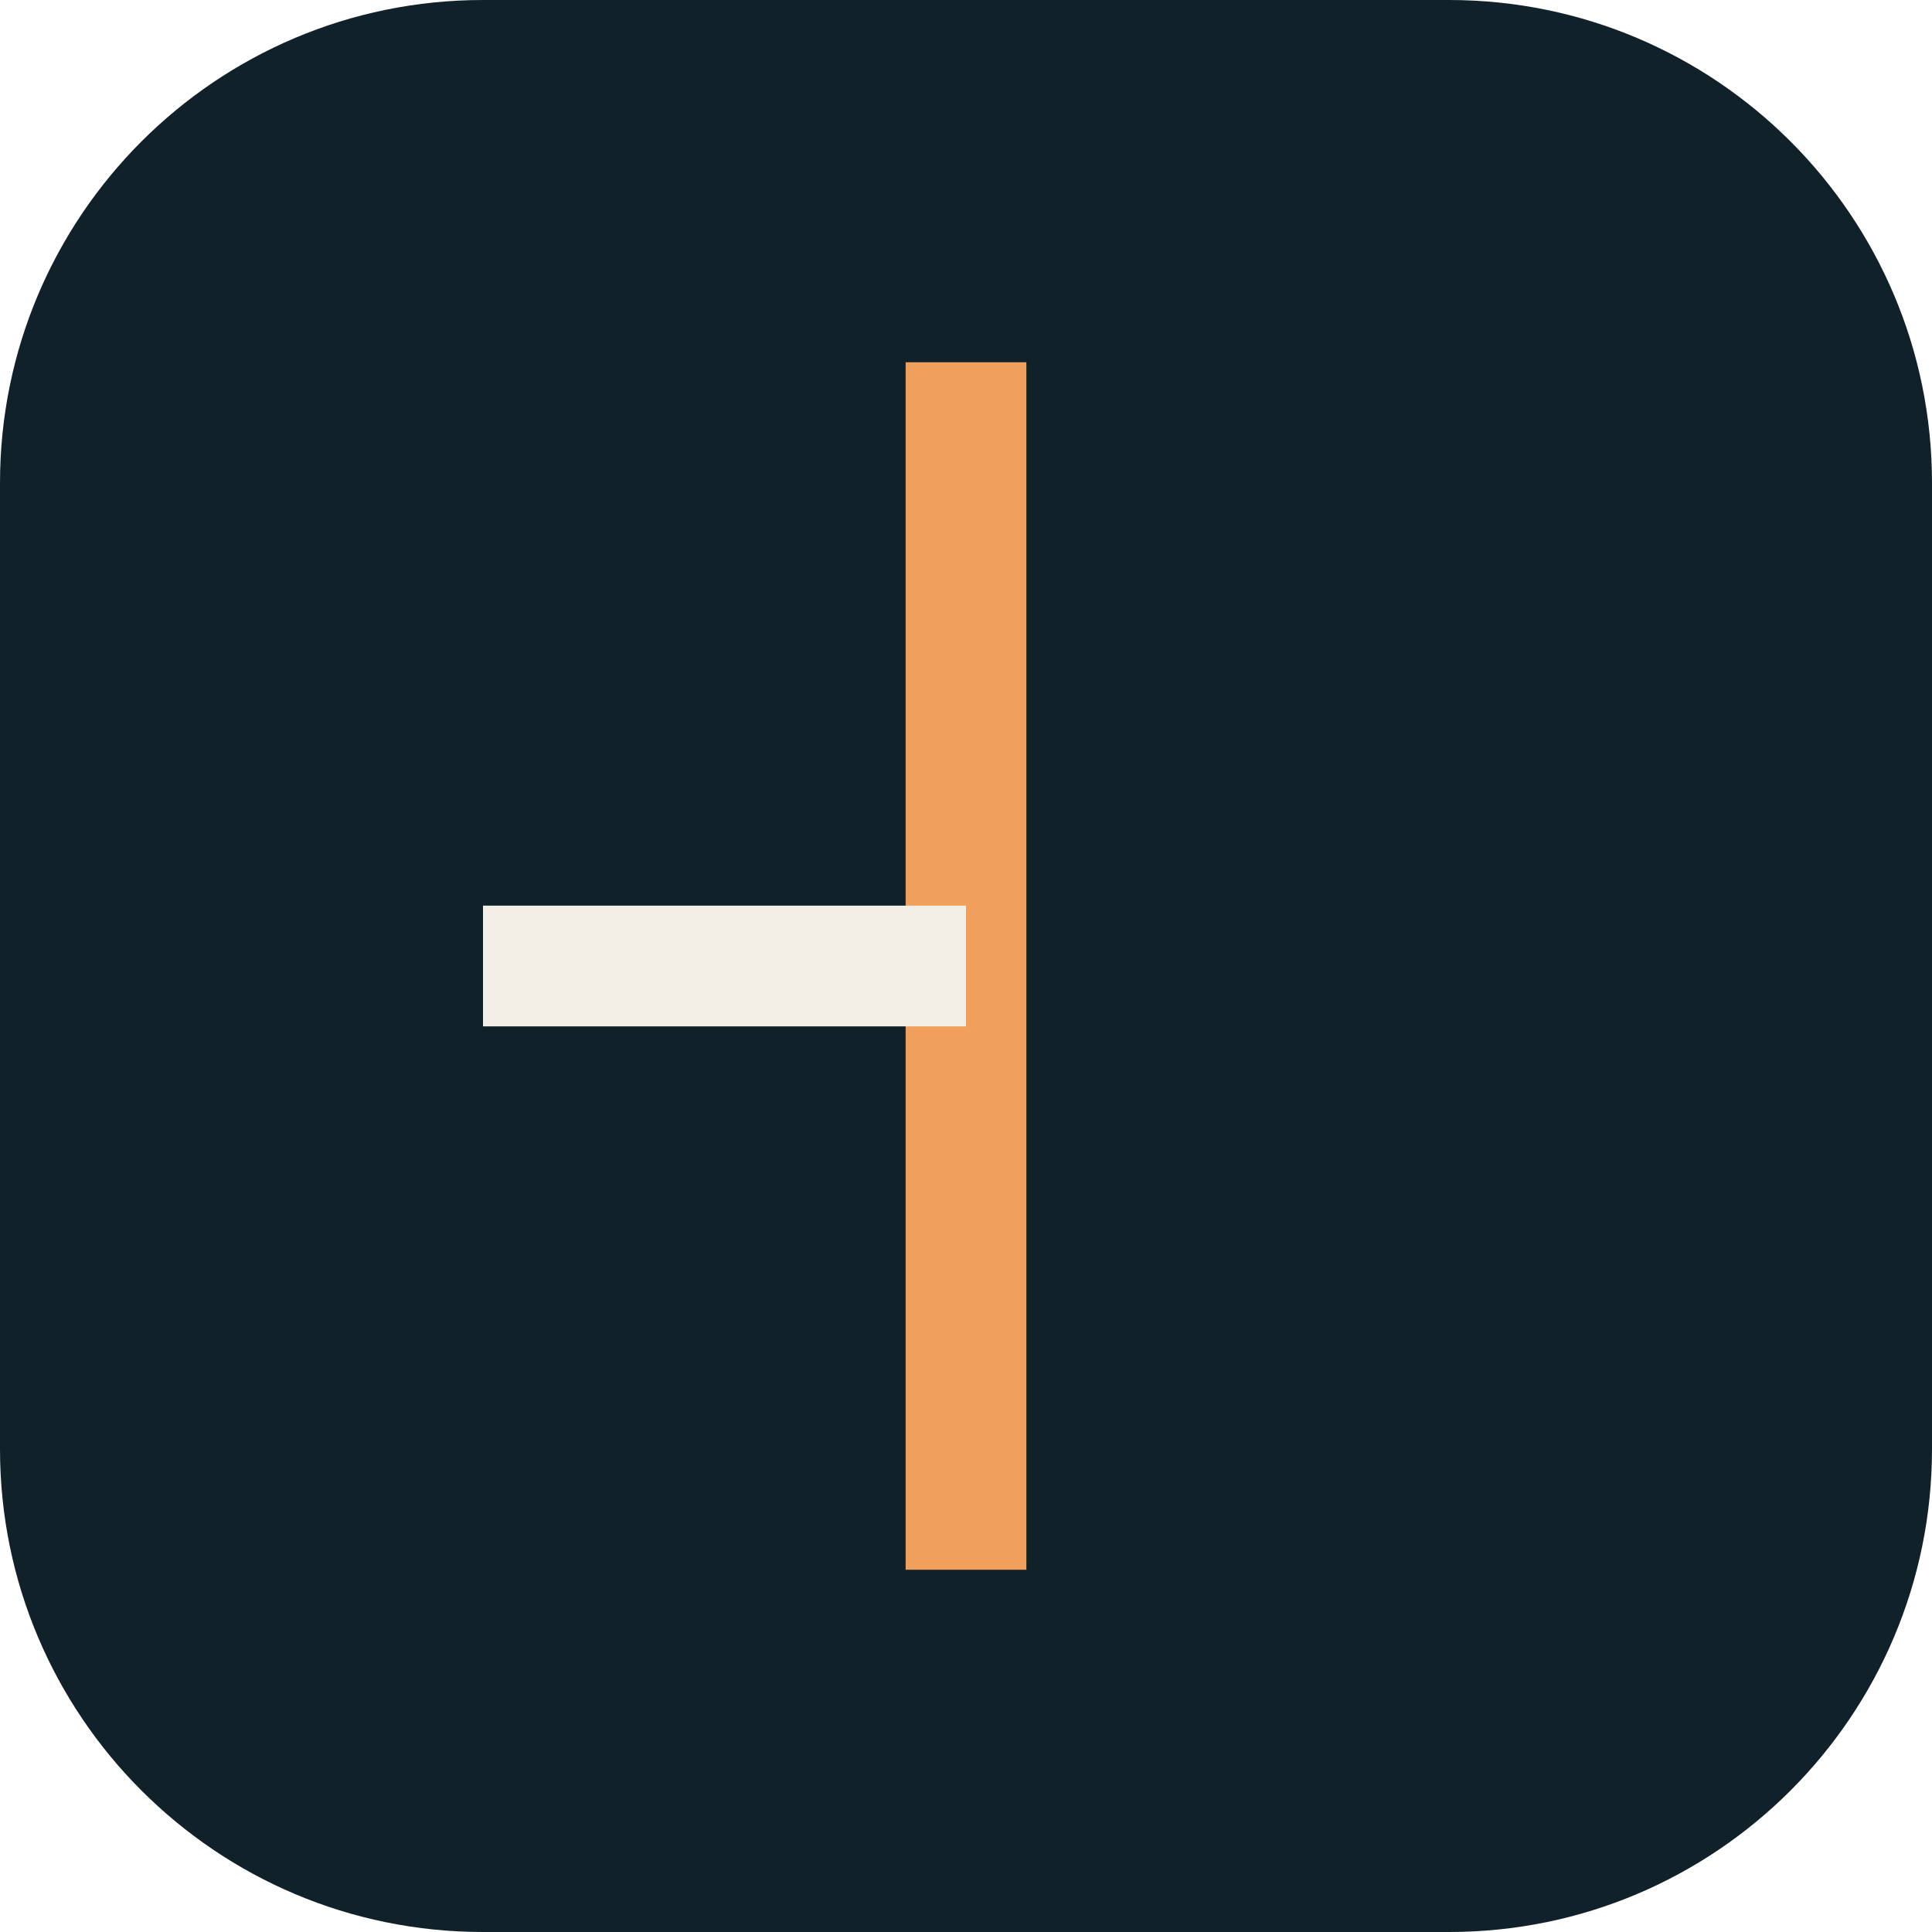
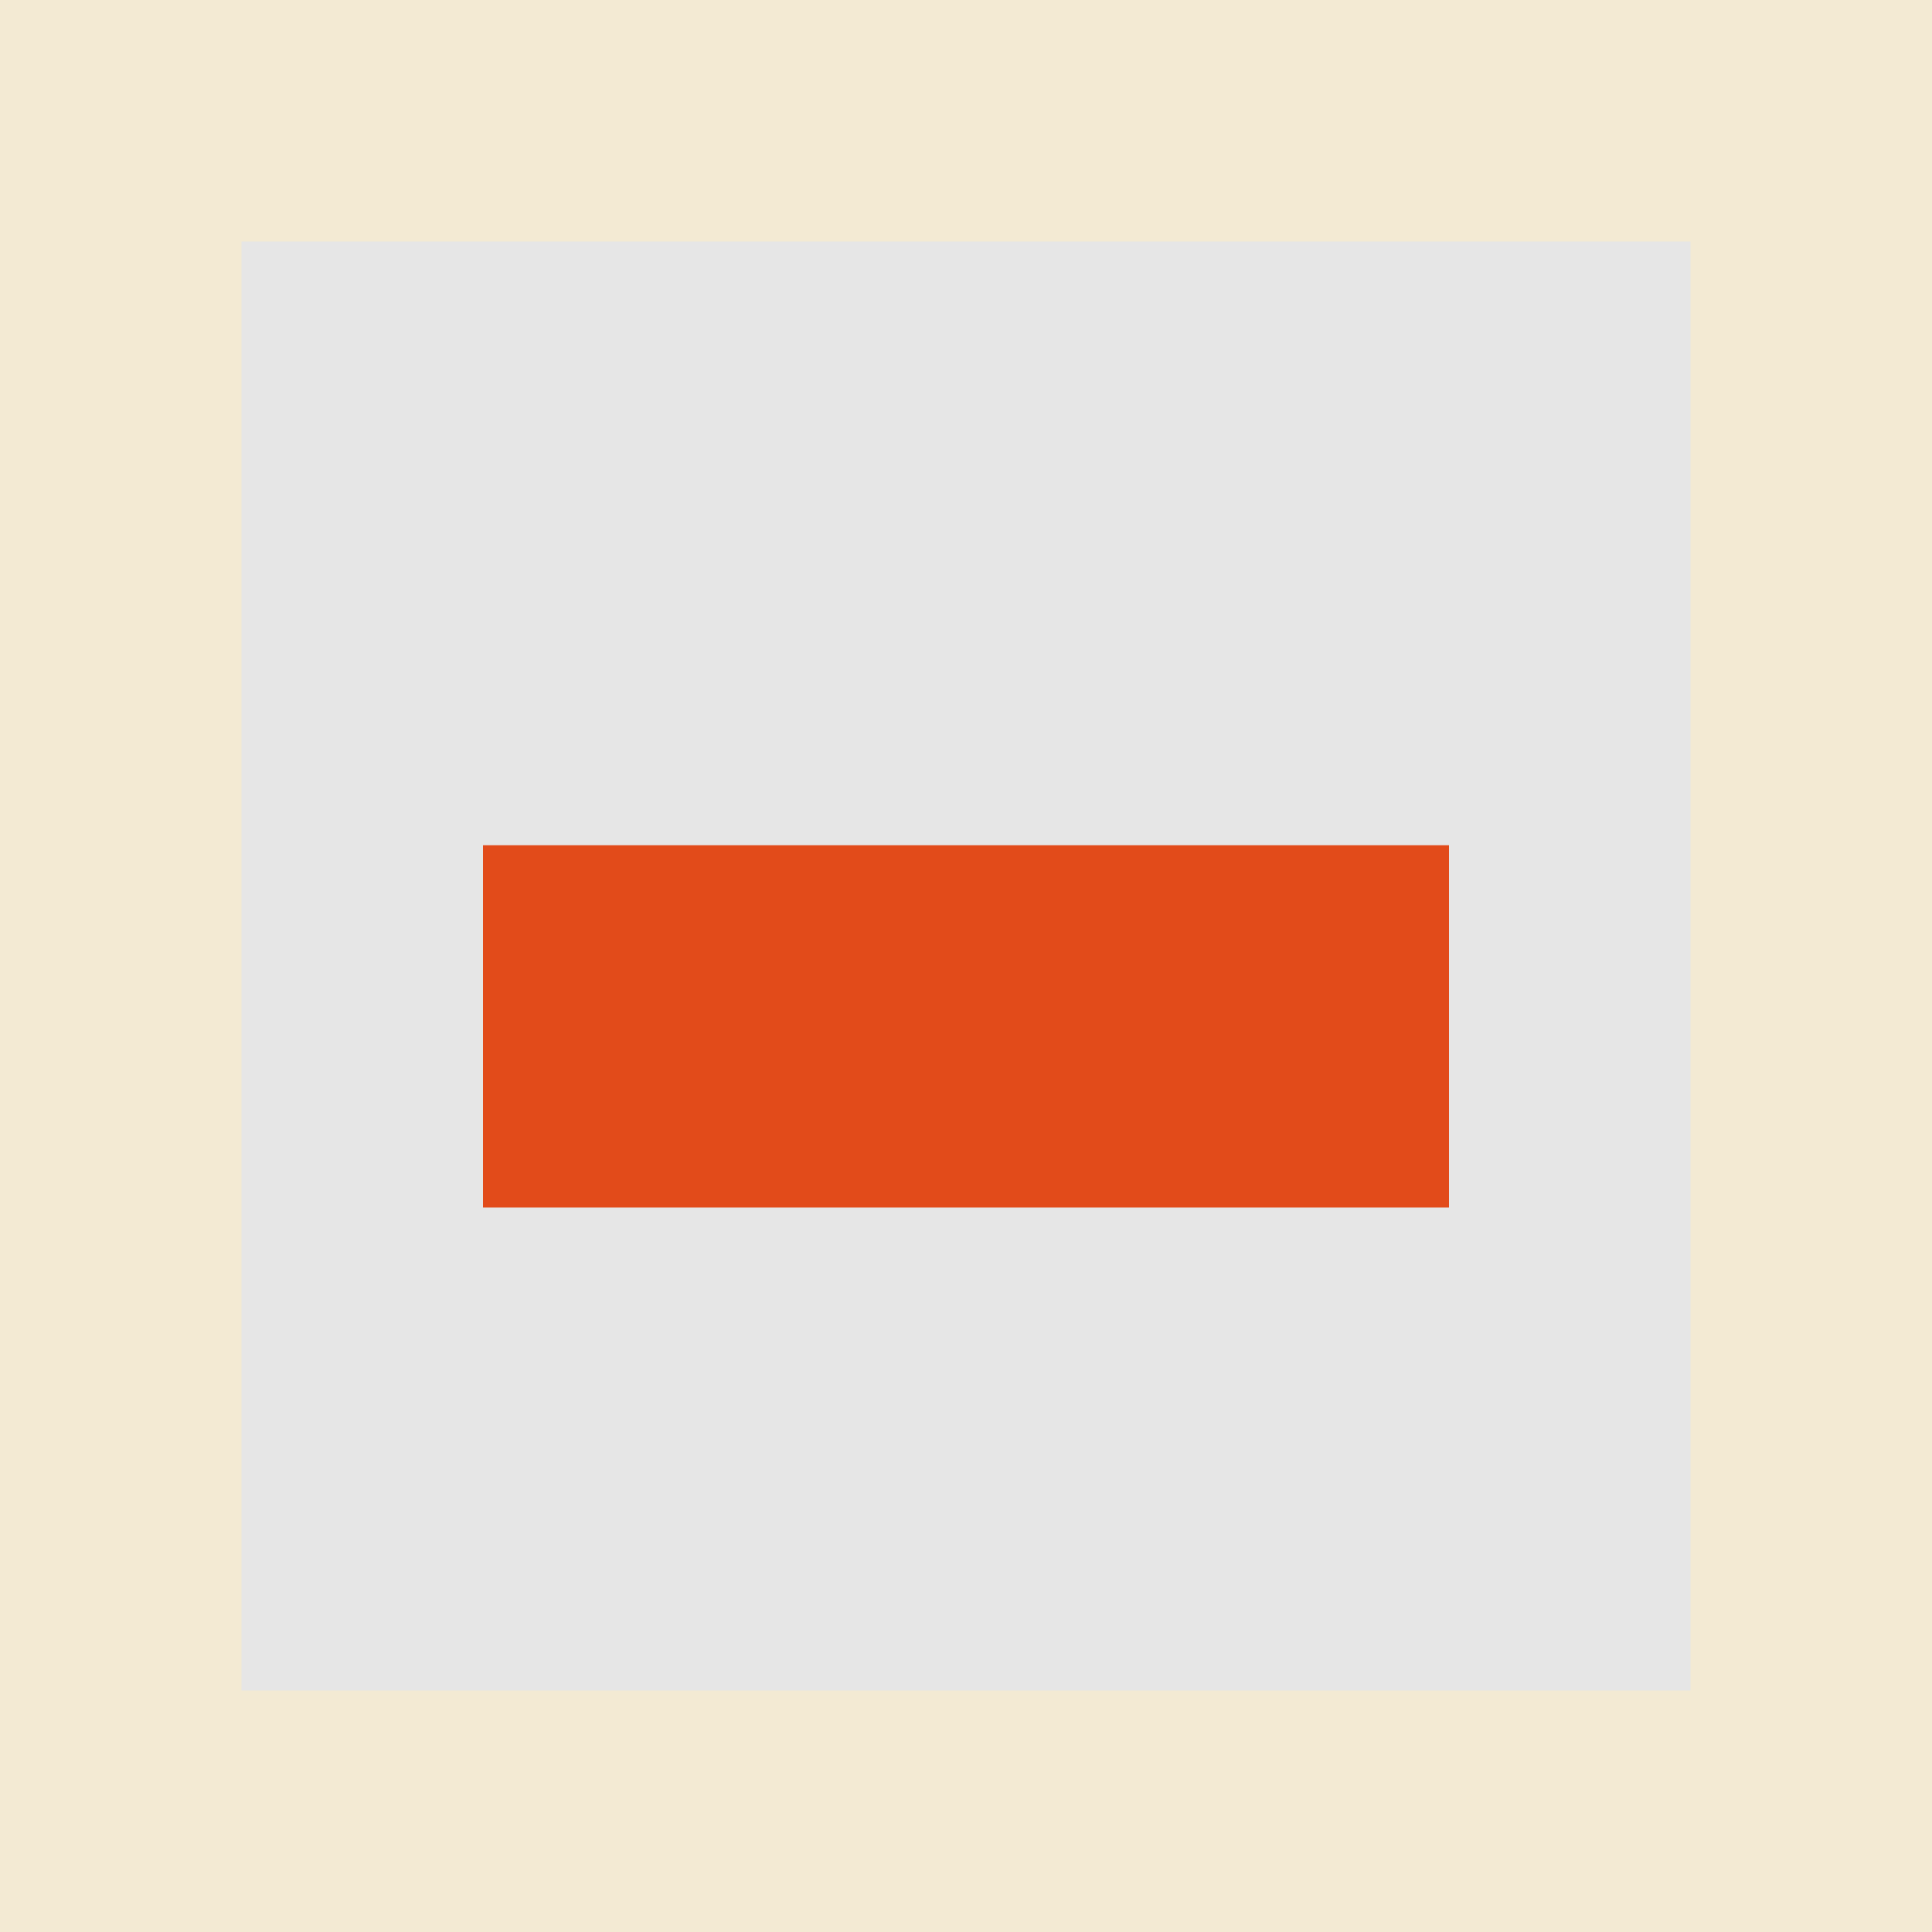
<svg xmlns="http://www.w3.org/2000/svg" viewBox="0 0 32 32">
-   <rect width="32" height="32" rx="8" fill="#102129" />
-   <path d="M16 6v20" stroke="#f0a05a" stroke-width="2" />
-   <path d="M8 16h8" stroke="#f4efe6" stroke-width="2" />
+   <rect width="32" height="32" fill="#f3ead3" />
+   <rect x="4" y="4" width="24" height="24" fill="#e6e6e6" />
+   <rect x="8" y="14" width="16" height="6" fill="#e24b1a" />
</svg>
